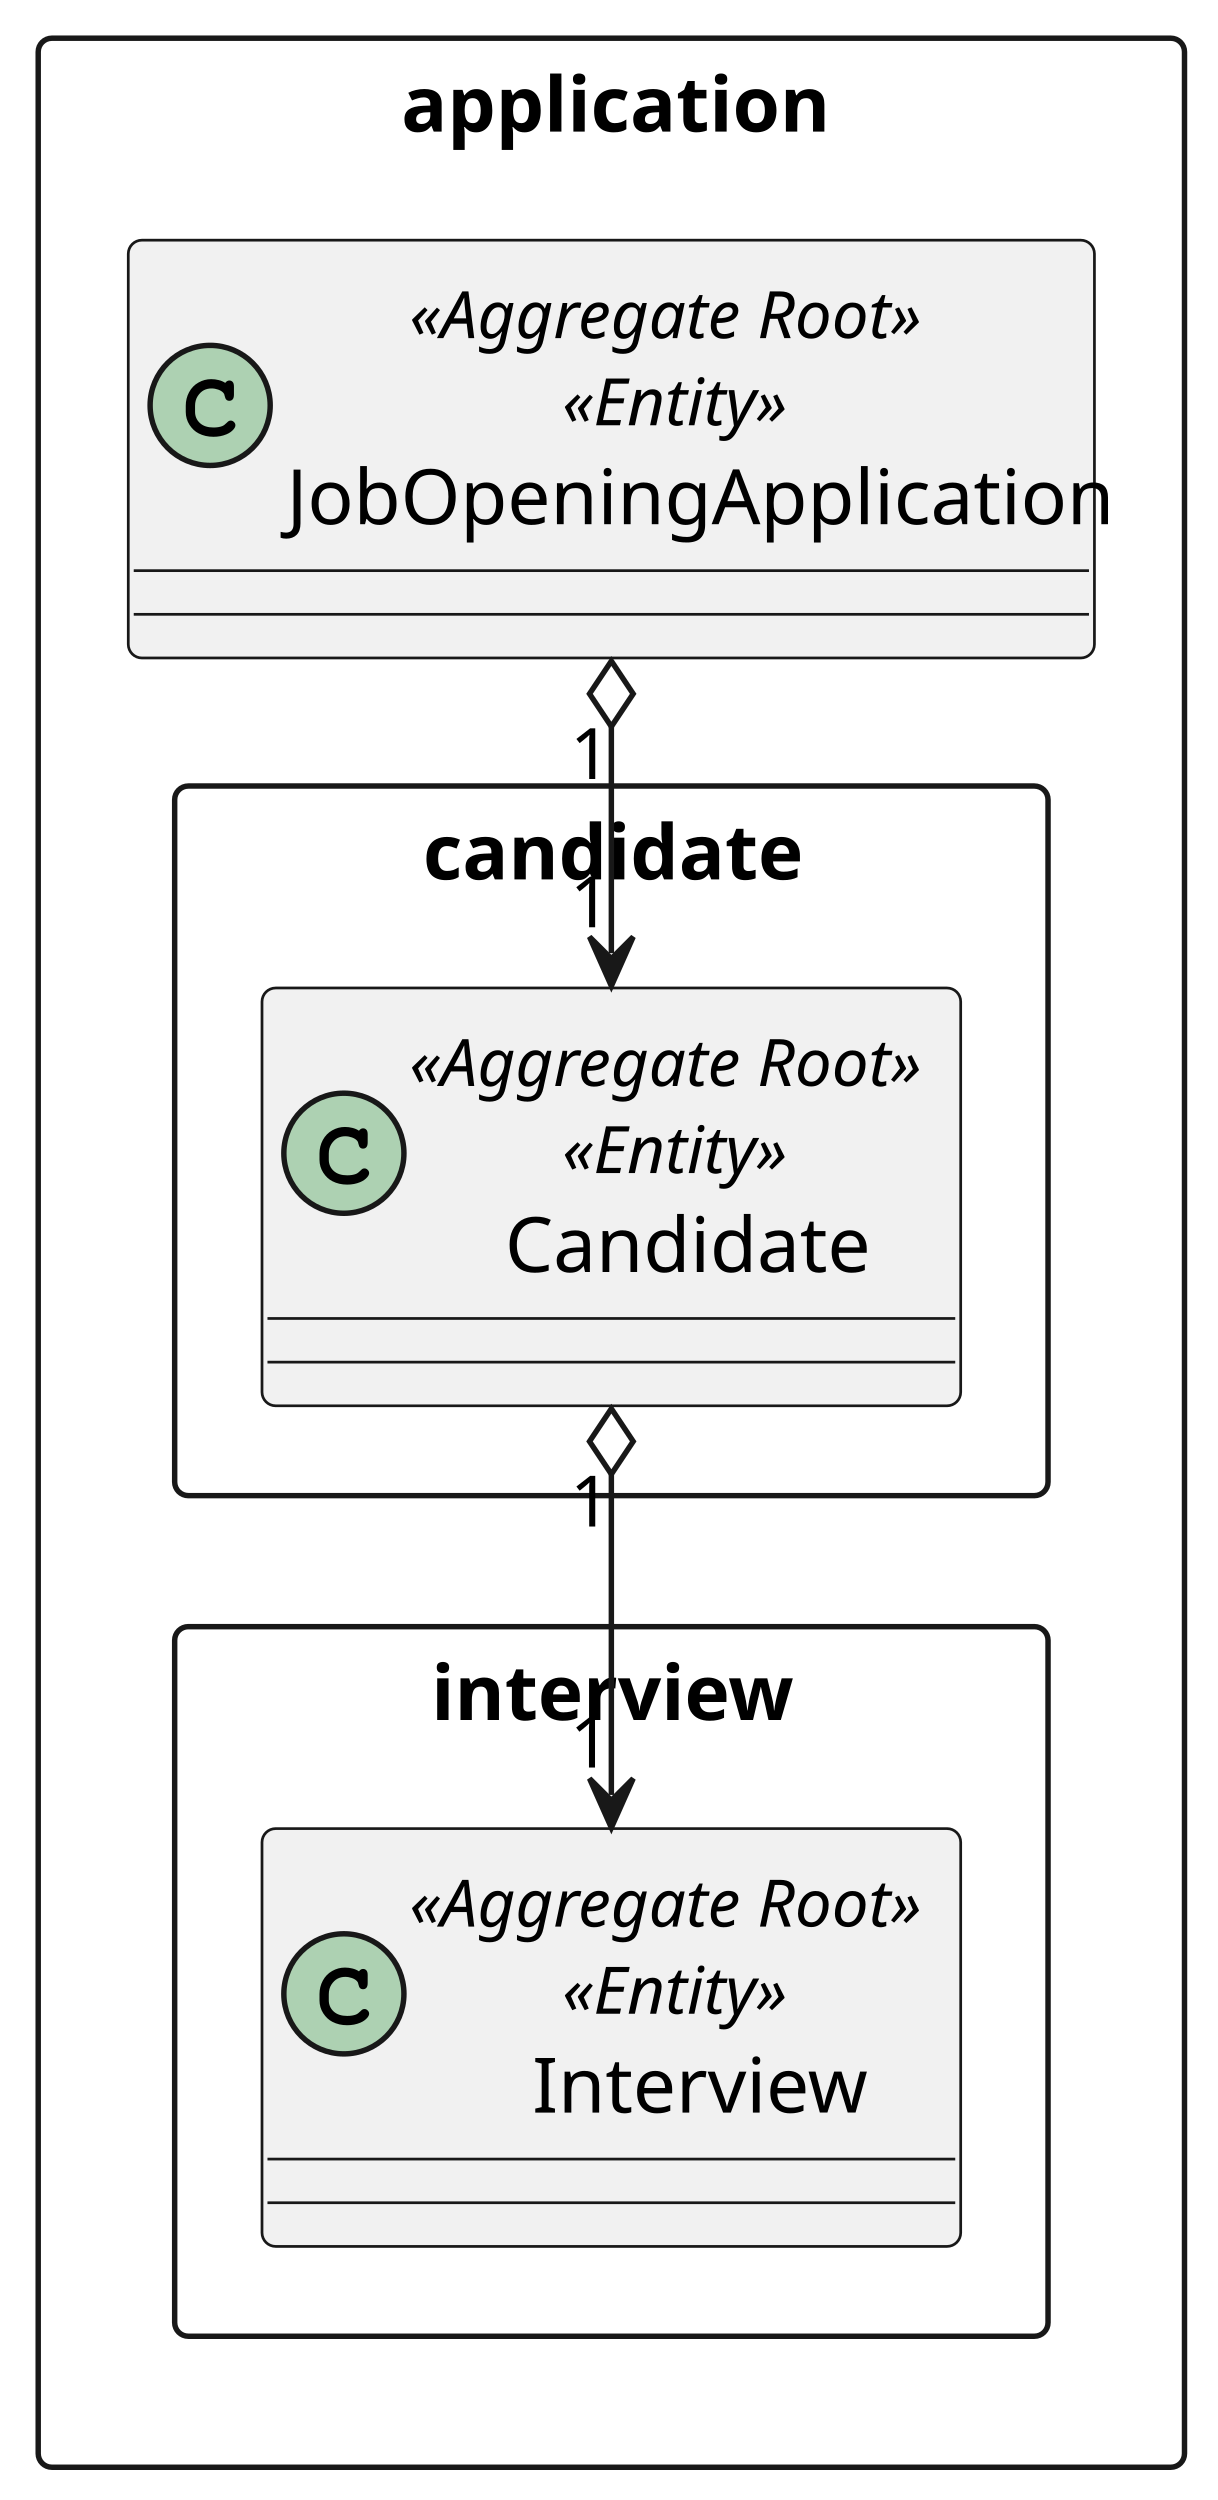
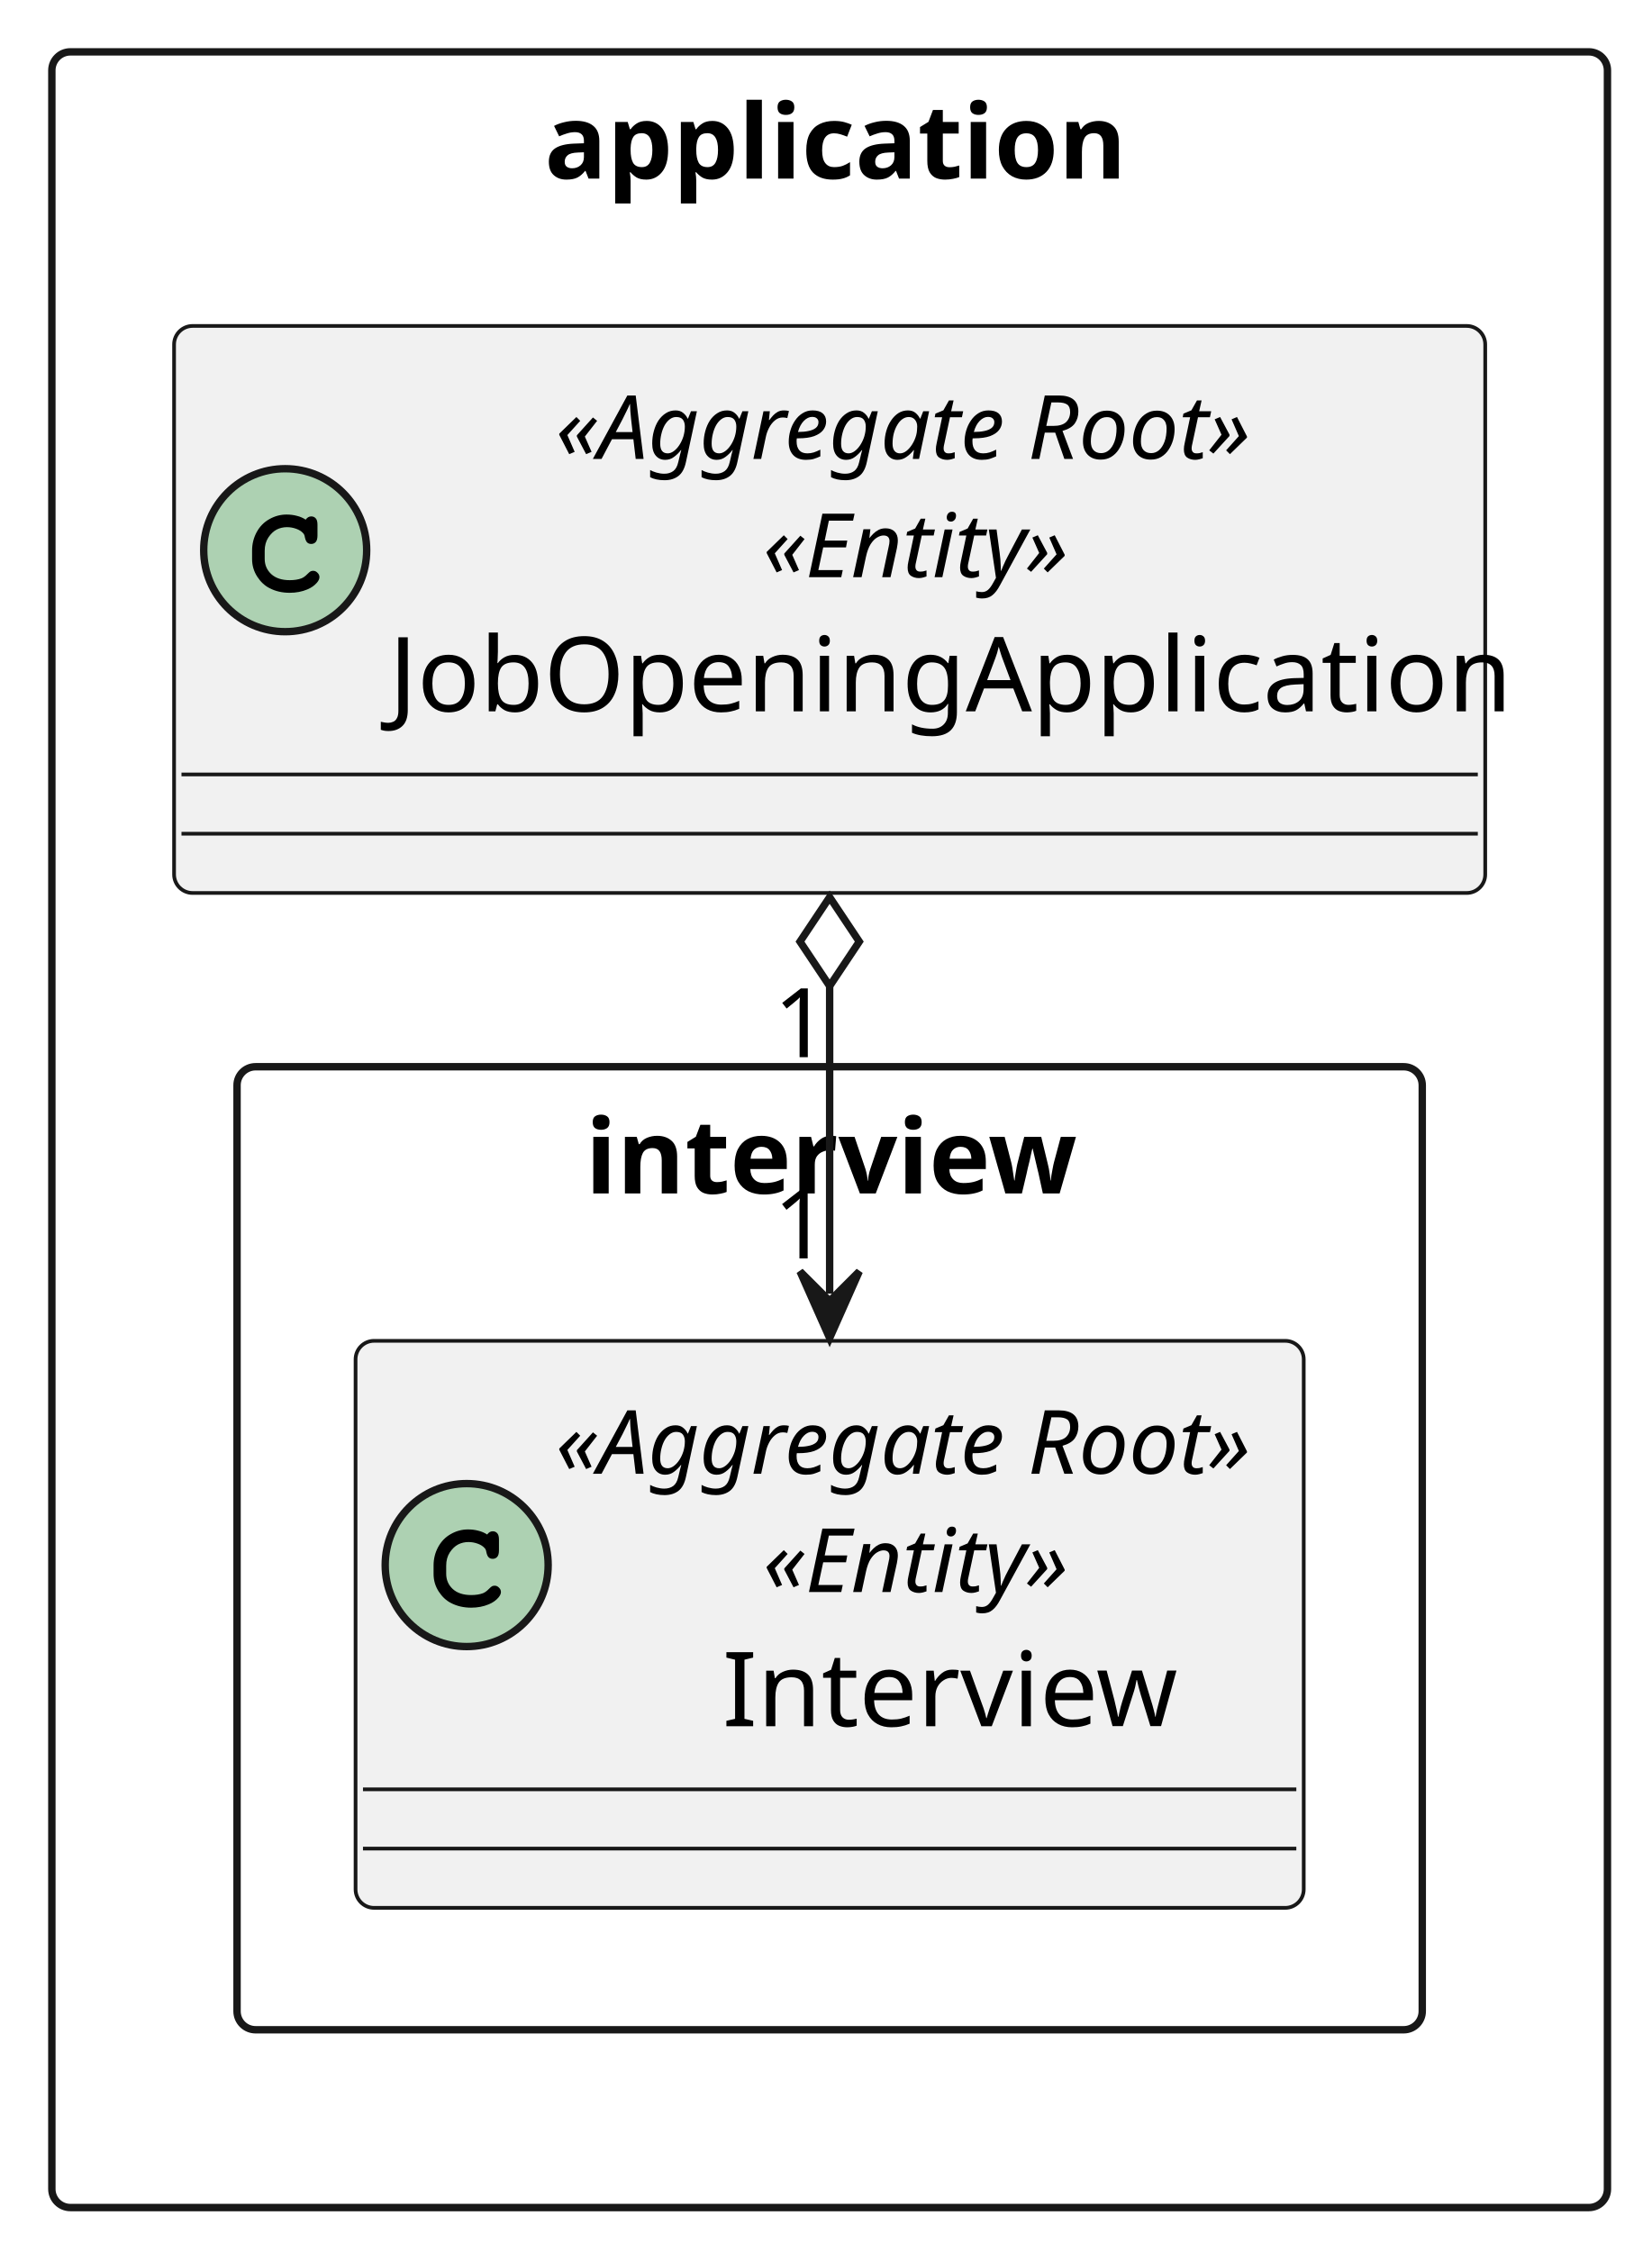
- <svg xmlns="http://www.w3.org/2000/svg" contentStyleType="text/css" height="458px" preserveAspectRatio="none" style="width:223px;height:458px;background:#FFFFFF;" version="1.1" viewBox="0 0 223 458" width="223px" zoomAndPan="magnify">
+ <svg xmlns="http://www.w3.org/2000/svg" contentStyleType="text/css" height="304px" preserveAspectRatio="none" style="width:223px;height:304px;background:#FFFFFF;" version="1.1" viewBox="0 0 223 304" width="223px" zoomAndPan="magnify">
  <defs />
  <g>
    <g id="cluster_application">
-       <rect fill="none" height="445" rx="2.5" ry="2.5" style="stroke:#181818;stroke-width:1.0;" width="210" x="7" y="7" />
+       <rect fill="none" height="291" rx="2.5" ry="2.5" style="stroke:#181818;stroke-width:1.0;" width="210" x="7" y="7" />
      <text fill="#000000" font-family="sans-serif" font-size="14" font-weight="bold" lengthAdjust="spacing" textLength="77" x="73.5" y="24.107">application</text>
    </g>
    <g id="cluster_interview">
-       <rect fill="none" height="130" rx="2.5" ry="2.5" style="stroke:#181818;stroke-width:1.0;" width="160" x="32" y="298" />
-       <text fill="#000000" font-family="sans-serif" font-size="14" font-weight="bold" lengthAdjust="spacing" textLength="66" x="79" y="315.107">interview</text>
-     </g>
-     <g id="cluster_candidate">
      <rect fill="none" height="130" rx="2.5" ry="2.5" style="stroke:#181818;stroke-width:1.0;" width="160" x="32" y="144" />
-       <text fill="#000000" font-family="sans-serif" font-size="14" font-weight="bold" lengthAdjust="spacing" textLength="69" x="77.5" y="161.107">candidate</text>
+       <text fill="#000000" font-family="sans-serif" font-size="14" font-weight="bold" lengthAdjust="spacing" textLength="66" x="79" y="161.107">interview</text>
    </g>
    <g id="elem_JobOpeningApplication">
      <rect codeLine="3" fill="#F1F1F1" height="76.543" id="JobOpeningApplication" rx="2.5" ry="2.5" style="stroke:#181818;stroke-width:0.5;" width="177" x="23.5" y="44" />
      <ellipse cx="38.5" cy="74.272" fill="#ADD1B2" rx="11" ry="11" style="stroke:#181818;stroke-width:1.0;" />
      <path d="M41.266,70.147 Q41.422,69.928 41.609,69.818 Q41.797,69.709 42.016,69.709 Q42.391,69.709 42.625,69.975 Q42.859,70.225 42.859,70.834 L42.859,72.287 Q42.859,72.897 42.625,73.162 Q42.391,73.428 42.016,73.428 Q41.672,73.428 41.469,73.225 Q41.266,73.037 41.156,72.522 Q41.109,72.162 40.922,71.975 Q40.594,71.6 39.984,71.381 Q39.375,71.162 38.75,71.162 Q37.984,71.162 37.344,71.49 Q36.719,71.818 36.219,72.568 Q35.734,73.318 35.734,74.35 L35.734,75.443 Q35.734,76.678 36.625,77.506 Q37.516,78.318 39.109,78.318 Q40.047,78.318 40.703,78.068 Q41.094,77.912 41.516,77.475 Q41.781,77.209 41.922,77.131 Q42.078,77.053 42.281,77.053 Q42.609,77.053 42.859,77.318 Q43.125,77.568 43.125,77.912 Q43.125,78.256 42.781,78.662 Q42.281,79.24 41.484,79.568 Q40.406,80.022 39.109,80.022 Q37.594,80.022 36.391,79.397 Q35.406,78.897 34.719,77.834 Q34.031,76.756 34.031,75.475 L34.031,74.318 Q34.031,72.99 34.641,71.85 Q35.266,70.693 36.359,70.084 Q37.453,69.459 38.688,69.459 Q39.422,69.459 40.062,69.631 Q40.719,69.787 41.266,70.147 Z " fill="#000000" />
      <text fill="#000000" font-family="sans-serif" font-size="12" font-style="italic" lengthAdjust="spacing" textLength="100" x="75" y="61.949">«Aggregate Root»</text>
      <text fill="#000000" font-family="sans-serif" font-size="12" font-style="italic" lengthAdjust="spacing" textLength="44" x="103" y="77.91">«Entity»</text>
      <text fill="#000000" font-family="sans-serif" font-size="14" lengthAdjust="spacing" textLength="145" x="52.5" y="96.029">JobOpeningApplication</text>
      <line style="stroke:#181818;stroke-width:0.5;" x1="24.5" x2="199.5" y1="104.543" y2="104.543" />
      <line style="stroke:#181818;stroke-width:0.5;" x1="24.5" x2="199.5" y1="112.543" y2="112.543" />
    </g>
    <g id="elem_Interview">
-       <rect codeLine="7" fill="#F1F1F1" height="76.543" id="Interview" rx="2.5" ry="2.5" style="stroke:#181818;stroke-width:0.5;" width="128" x="48" y="335" />
-       <ellipse cx="63" cy="365.272" fill="#ADD1B2" rx="11" ry="11" style="stroke:#181818;stroke-width:1.0;" />
-       <path d="M65.766,361.147 Q65.922,360.928 66.109,360.818 Q66.297,360.709 66.516,360.709 Q66.891,360.709 67.125,360.975 Q67.359,361.225 67.359,361.834 L67.359,363.287 Q67.359,363.897 67.125,364.162 Q66.891,364.428 66.516,364.428 Q66.172,364.428 65.969,364.225 Q65.766,364.037 65.656,363.522 Q65.609,363.162 65.422,362.975 Q65.094,362.6 64.484,362.381 Q63.875,362.162 63.25,362.162 Q62.484,362.162 61.844,362.49 Q61.219,362.818 60.719,363.568 Q60.234,364.318 60.234,365.35 L60.234,366.443 Q60.234,367.678 61.125,368.506 Q62.016,369.318 63.609,369.318 Q64.547,369.318 65.203,369.068 Q65.594,368.912 66.016,368.475 Q66.281,368.209 66.422,368.131 Q66.578,368.053 66.781,368.053 Q67.109,368.053 67.359,368.318 Q67.625,368.568 67.625,368.912 Q67.625,369.256 67.281,369.662 Q66.781,370.24 65.984,370.568 Q64.906,371.022 63.609,371.022 Q62.094,371.022 60.891,370.397 Q59.906,369.897 59.219,368.834 Q58.531,367.756 58.531,366.475 L58.531,365.318 Q58.531,363.99 59.141,362.85 Q59.766,361.693 60.859,361.084 Q61.953,360.459 63.188,360.459 Q63.922,360.459 64.562,360.631 Q65.219,360.787 65.766,361.147 Z " fill="#000000" />
-       <text fill="#000000" font-family="sans-serif" font-size="12" font-style="italic" lengthAdjust="spacing" textLength="100" x="75" y="352.949">«Aggregate Root»</text>
-       <text fill="#000000" font-family="sans-serif" font-size="12" font-style="italic" lengthAdjust="spacing" textLength="44" x="103" y="368.91">«Entity»</text>
-       <text fill="#000000" font-family="sans-serif" font-size="14" lengthAdjust="spacing" textLength="55" x="97.5" y="387.029">Interview</text>
-       <line style="stroke:#181818;stroke-width:0.5;" x1="49" x2="175" y1="395.543" y2="395.543" />
-       <line style="stroke:#181818;stroke-width:0.5;" x1="49" x2="175" y1="403.543" y2="403.543" />
-     </g>
-     <g id="elem_Candidate">
-       <rect codeLine="13" fill="#F1F1F1" height="76.543" id="Candidate" rx="2.5" ry="2.5" style="stroke:#181818;stroke-width:0.5;" width="128" x="48" y="181" />
+       <rect codeLine="7" fill="#F1F1F1" height="76.543" id="Interview" rx="2.5" ry="2.5" style="stroke:#181818;stroke-width:0.5;" width="128" x="48" y="181" />
      <ellipse cx="63" cy="211.272" fill="#ADD1B2" rx="11" ry="11" style="stroke:#181818;stroke-width:1.0;" />
      <path d="M65.766,207.147 Q65.922,206.928 66.109,206.818 Q66.297,206.709 66.516,206.709 Q66.891,206.709 67.125,206.975 Q67.359,207.225 67.359,207.834 L67.359,209.287 Q67.359,209.897 67.125,210.162 Q66.891,210.428 66.516,210.428 Q66.172,210.428 65.969,210.225 Q65.766,210.037 65.656,209.522 Q65.609,209.162 65.422,208.975 Q65.094,208.6 64.484,208.381 Q63.875,208.162 63.25,208.162 Q62.484,208.162 61.844,208.49 Q61.219,208.818 60.719,209.568 Q60.234,210.318 60.234,211.35 L60.234,212.443 Q60.234,213.678 61.125,214.506 Q62.016,215.318 63.609,215.318 Q64.547,215.318 65.203,215.068 Q65.594,214.912 66.016,214.475 Q66.281,214.209 66.422,214.131 Q66.578,214.053 66.781,214.053 Q67.109,214.053 67.359,214.318 Q67.625,214.568 67.625,214.912 Q67.625,215.256 67.281,215.662 Q66.781,216.24 65.984,216.568 Q64.906,217.022 63.609,217.022 Q62.094,217.022 60.891,216.397 Q59.906,215.897 59.219,214.834 Q58.531,213.756 58.531,212.475 L58.531,211.318 Q58.531,209.99 59.141,208.85 Q59.766,207.693 60.859,207.084 Q61.953,206.459 63.188,206.459 Q63.922,206.459 64.562,206.631 Q65.219,206.787 65.766,207.147 Z " fill="#000000" />
      <text fill="#000000" font-family="sans-serif" font-size="12" font-style="italic" lengthAdjust="spacing" textLength="100" x="75" y="198.949">«Aggregate Root»</text>
      <text fill="#000000" font-family="sans-serif" font-size="12" font-style="italic" lengthAdjust="spacing" textLength="44" x="103" y="214.91">«Entity»</text>
-       <text fill="#000000" font-family="sans-serif" font-size="14" lengthAdjust="spacing" textLength="65" x="92.5" y="233.029">Candidate</text>
+       <text fill="#000000" font-family="sans-serif" font-size="14" lengthAdjust="spacing" textLength="55" x="97.5" y="233.029">Interview</text>
      <line style="stroke:#181818;stroke-width:0.5;" x1="49" x2="175" y1="241.543" y2="241.543" />
      <line style="stroke:#181818;stroke-width:0.5;" x1="49" x2="175" y1="249.543" y2="249.543" />
    </g>
-     <g id="link_JobOpeningApplication_Candidate">
-       <path codeLine="16" d="M112,133.11 C112,151.67 112,156.02 112,174.63 " fill="none" id="JobOpeningApplication-Candidate" style="stroke:#181818;stroke-width:1.0;" />
+     <g id="link_JobOpeningApplication_Interview">
+       <path codeLine="13" d="M112,133.11 C112,151.67 112,156.02 112,174.63 " fill="none" id="JobOpeningApplication-Interview" style="stroke:#181818;stroke-width:1.0;" />
      <polygon fill="none" points="112,121.11,108,127.11,112,133.11,116,127.11,112,121.11" style="stroke:#181818;stroke-width:1.0;" />
      <polygon fill="#181818" points="112,180.63,116,171.63,112,175.63,108,171.63,112,180.63" style="stroke:#181818;stroke-width:1.0;" />
      <text fill="#000000" font-family="sans-serif" font-size="13" lengthAdjust="spacing" textLength="7" x="104.442" y="142.706">1</text>
      <text fill="#000000" font-family="sans-serif" font-size="13" lengthAdjust="spacing" textLength="7" x="104.42" y="169.875">1</text>
    </g>
-     <g id="link_Candidate_Interview">
-       <path codeLine="18" d="M112,270.07 C112,293.46 112,305.43 112,328.83 " fill="none" id="Candidate-Interview" style="stroke:#181818;stroke-width:1.0;" />
-       <polygon fill="none" points="112,258.07,108,264.07,112,270.07,116,264.07,112,258.07" style="stroke:#181818;stroke-width:1.0;" />
-       <polygon fill="#181818" points="112,334.83,116,325.83,112,329.83,108,325.83,112,334.83" style="stroke:#181818;stroke-width:1.0;" />
-       <text fill="#000000" font-family="sans-serif" font-size="13" lengthAdjust="spacing" textLength="7" x="104.442" y="279.66">1</text>
-       <text fill="#000000" font-family="sans-serif" font-size="13" lengthAdjust="spacing" textLength="7" x="104.398" y="323.815">1</text>
-     </g>
  </g>
</svg>
